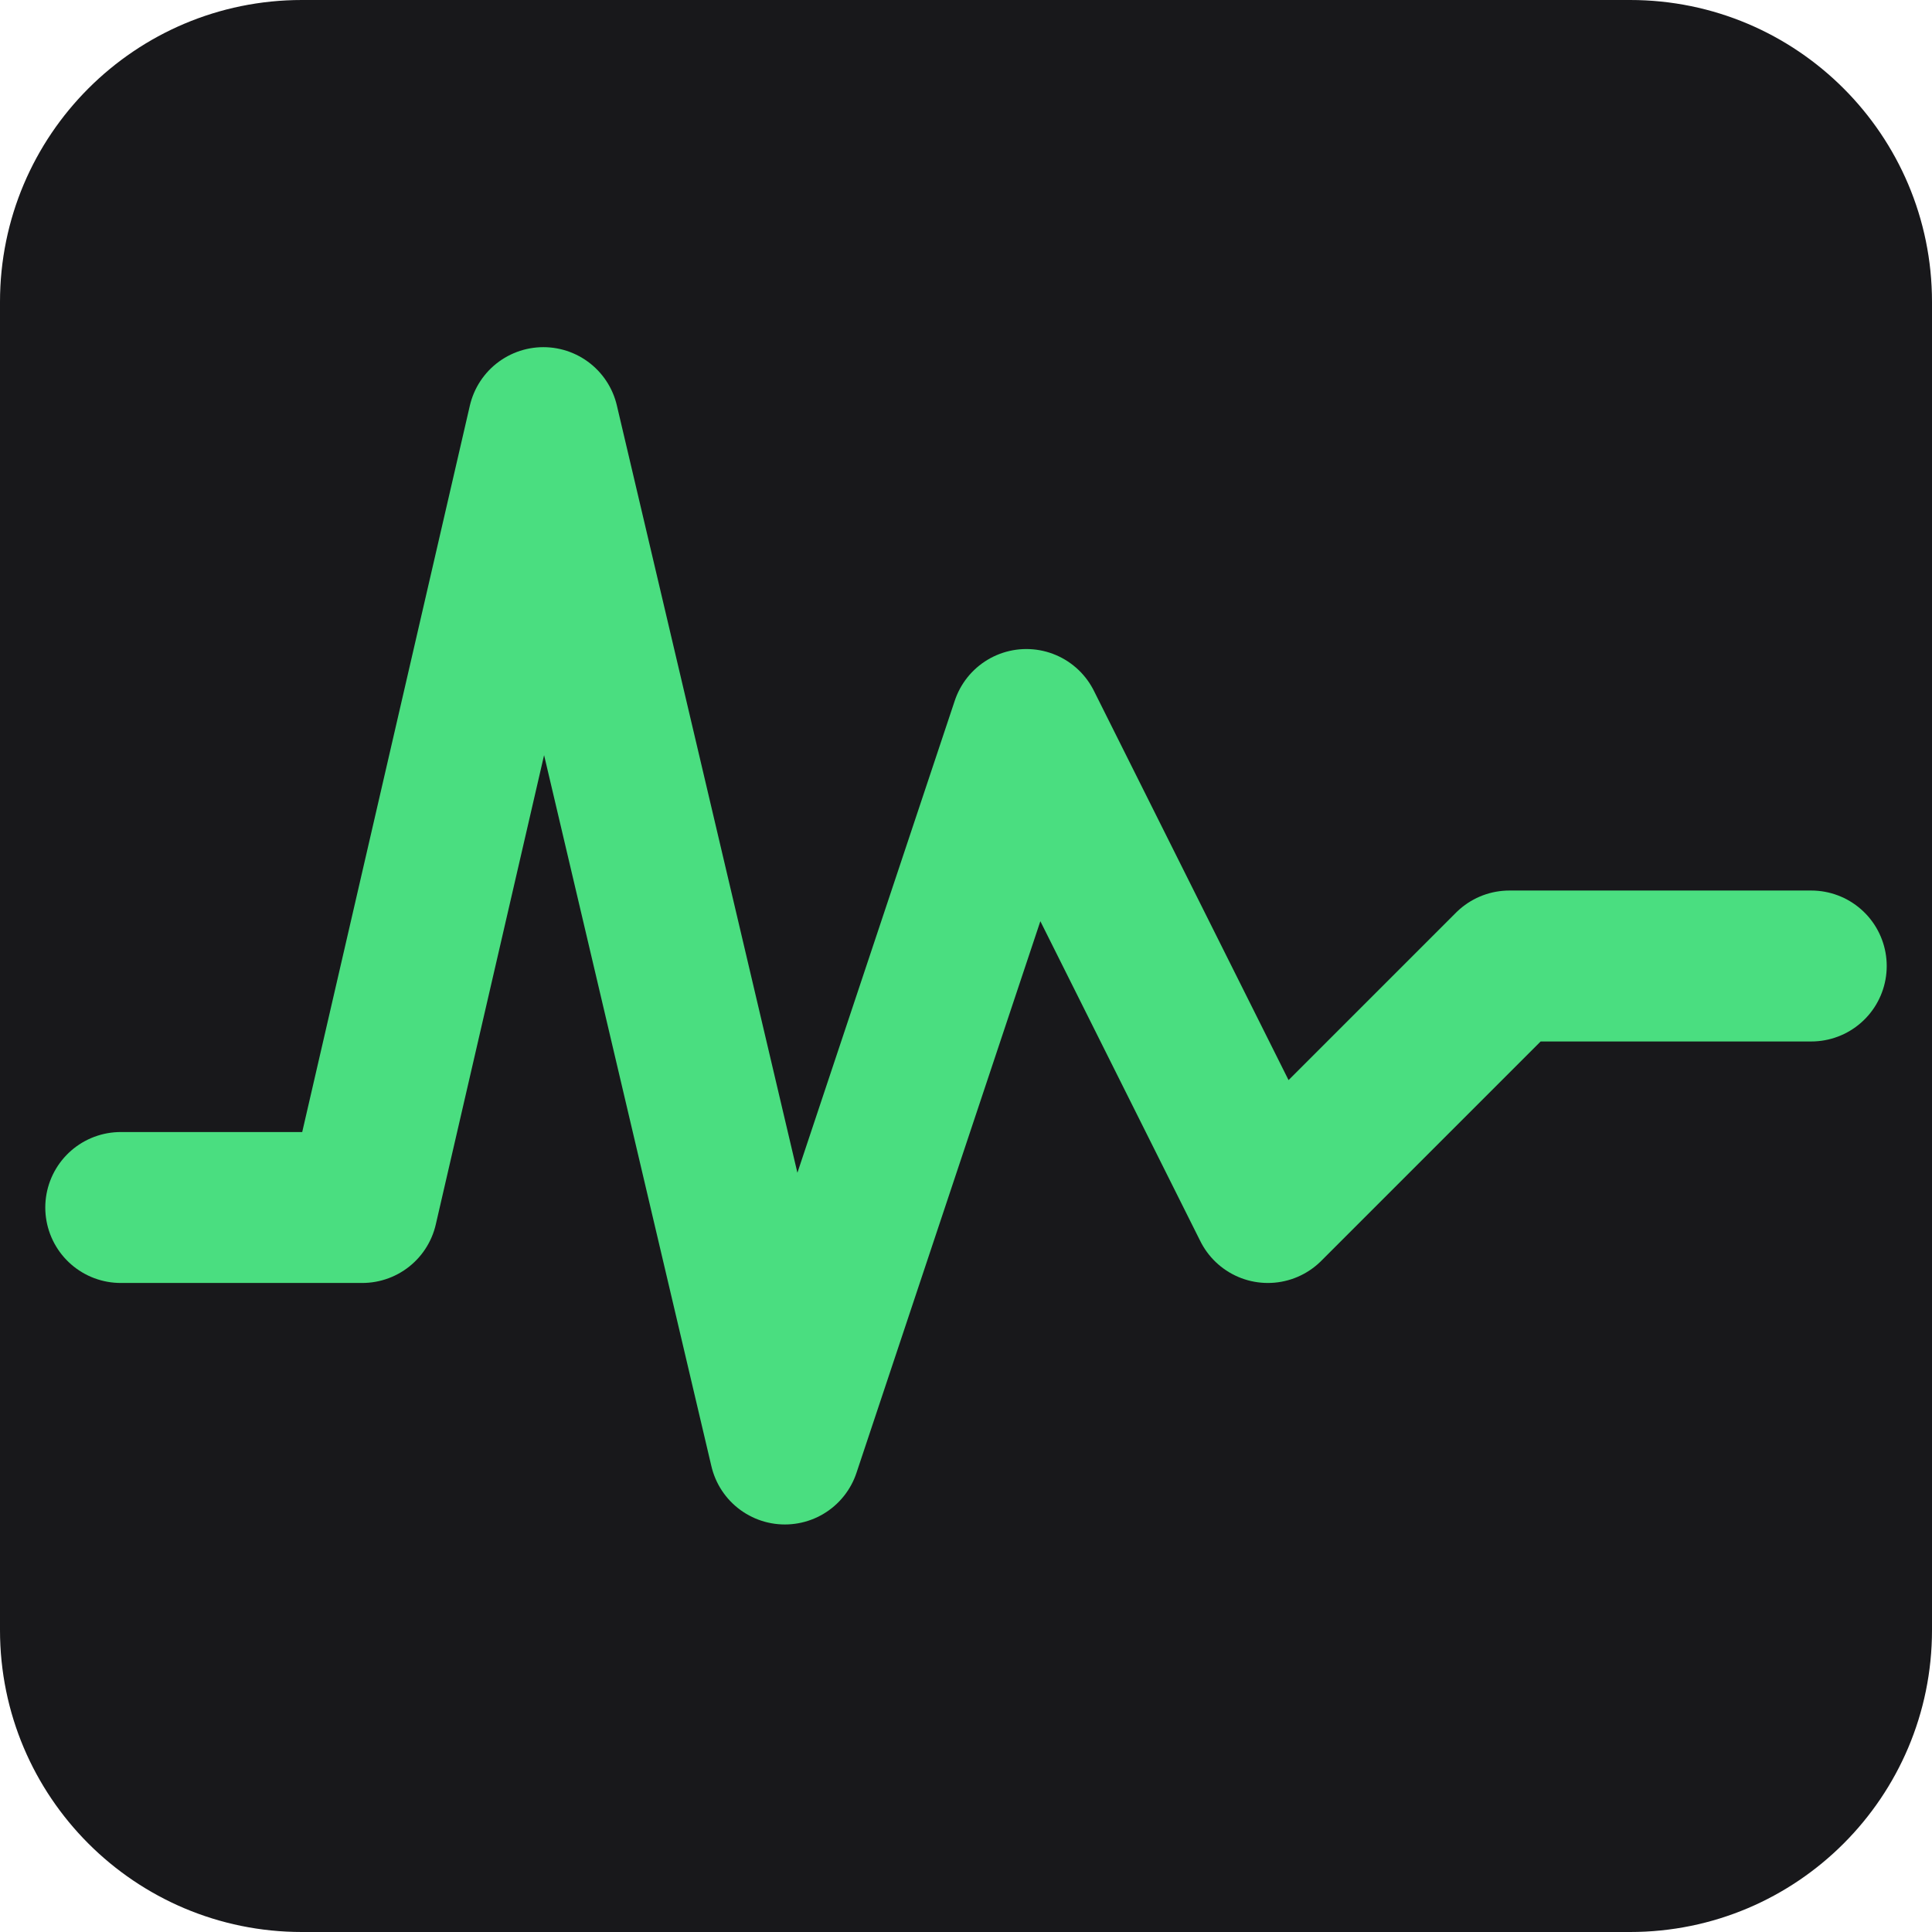
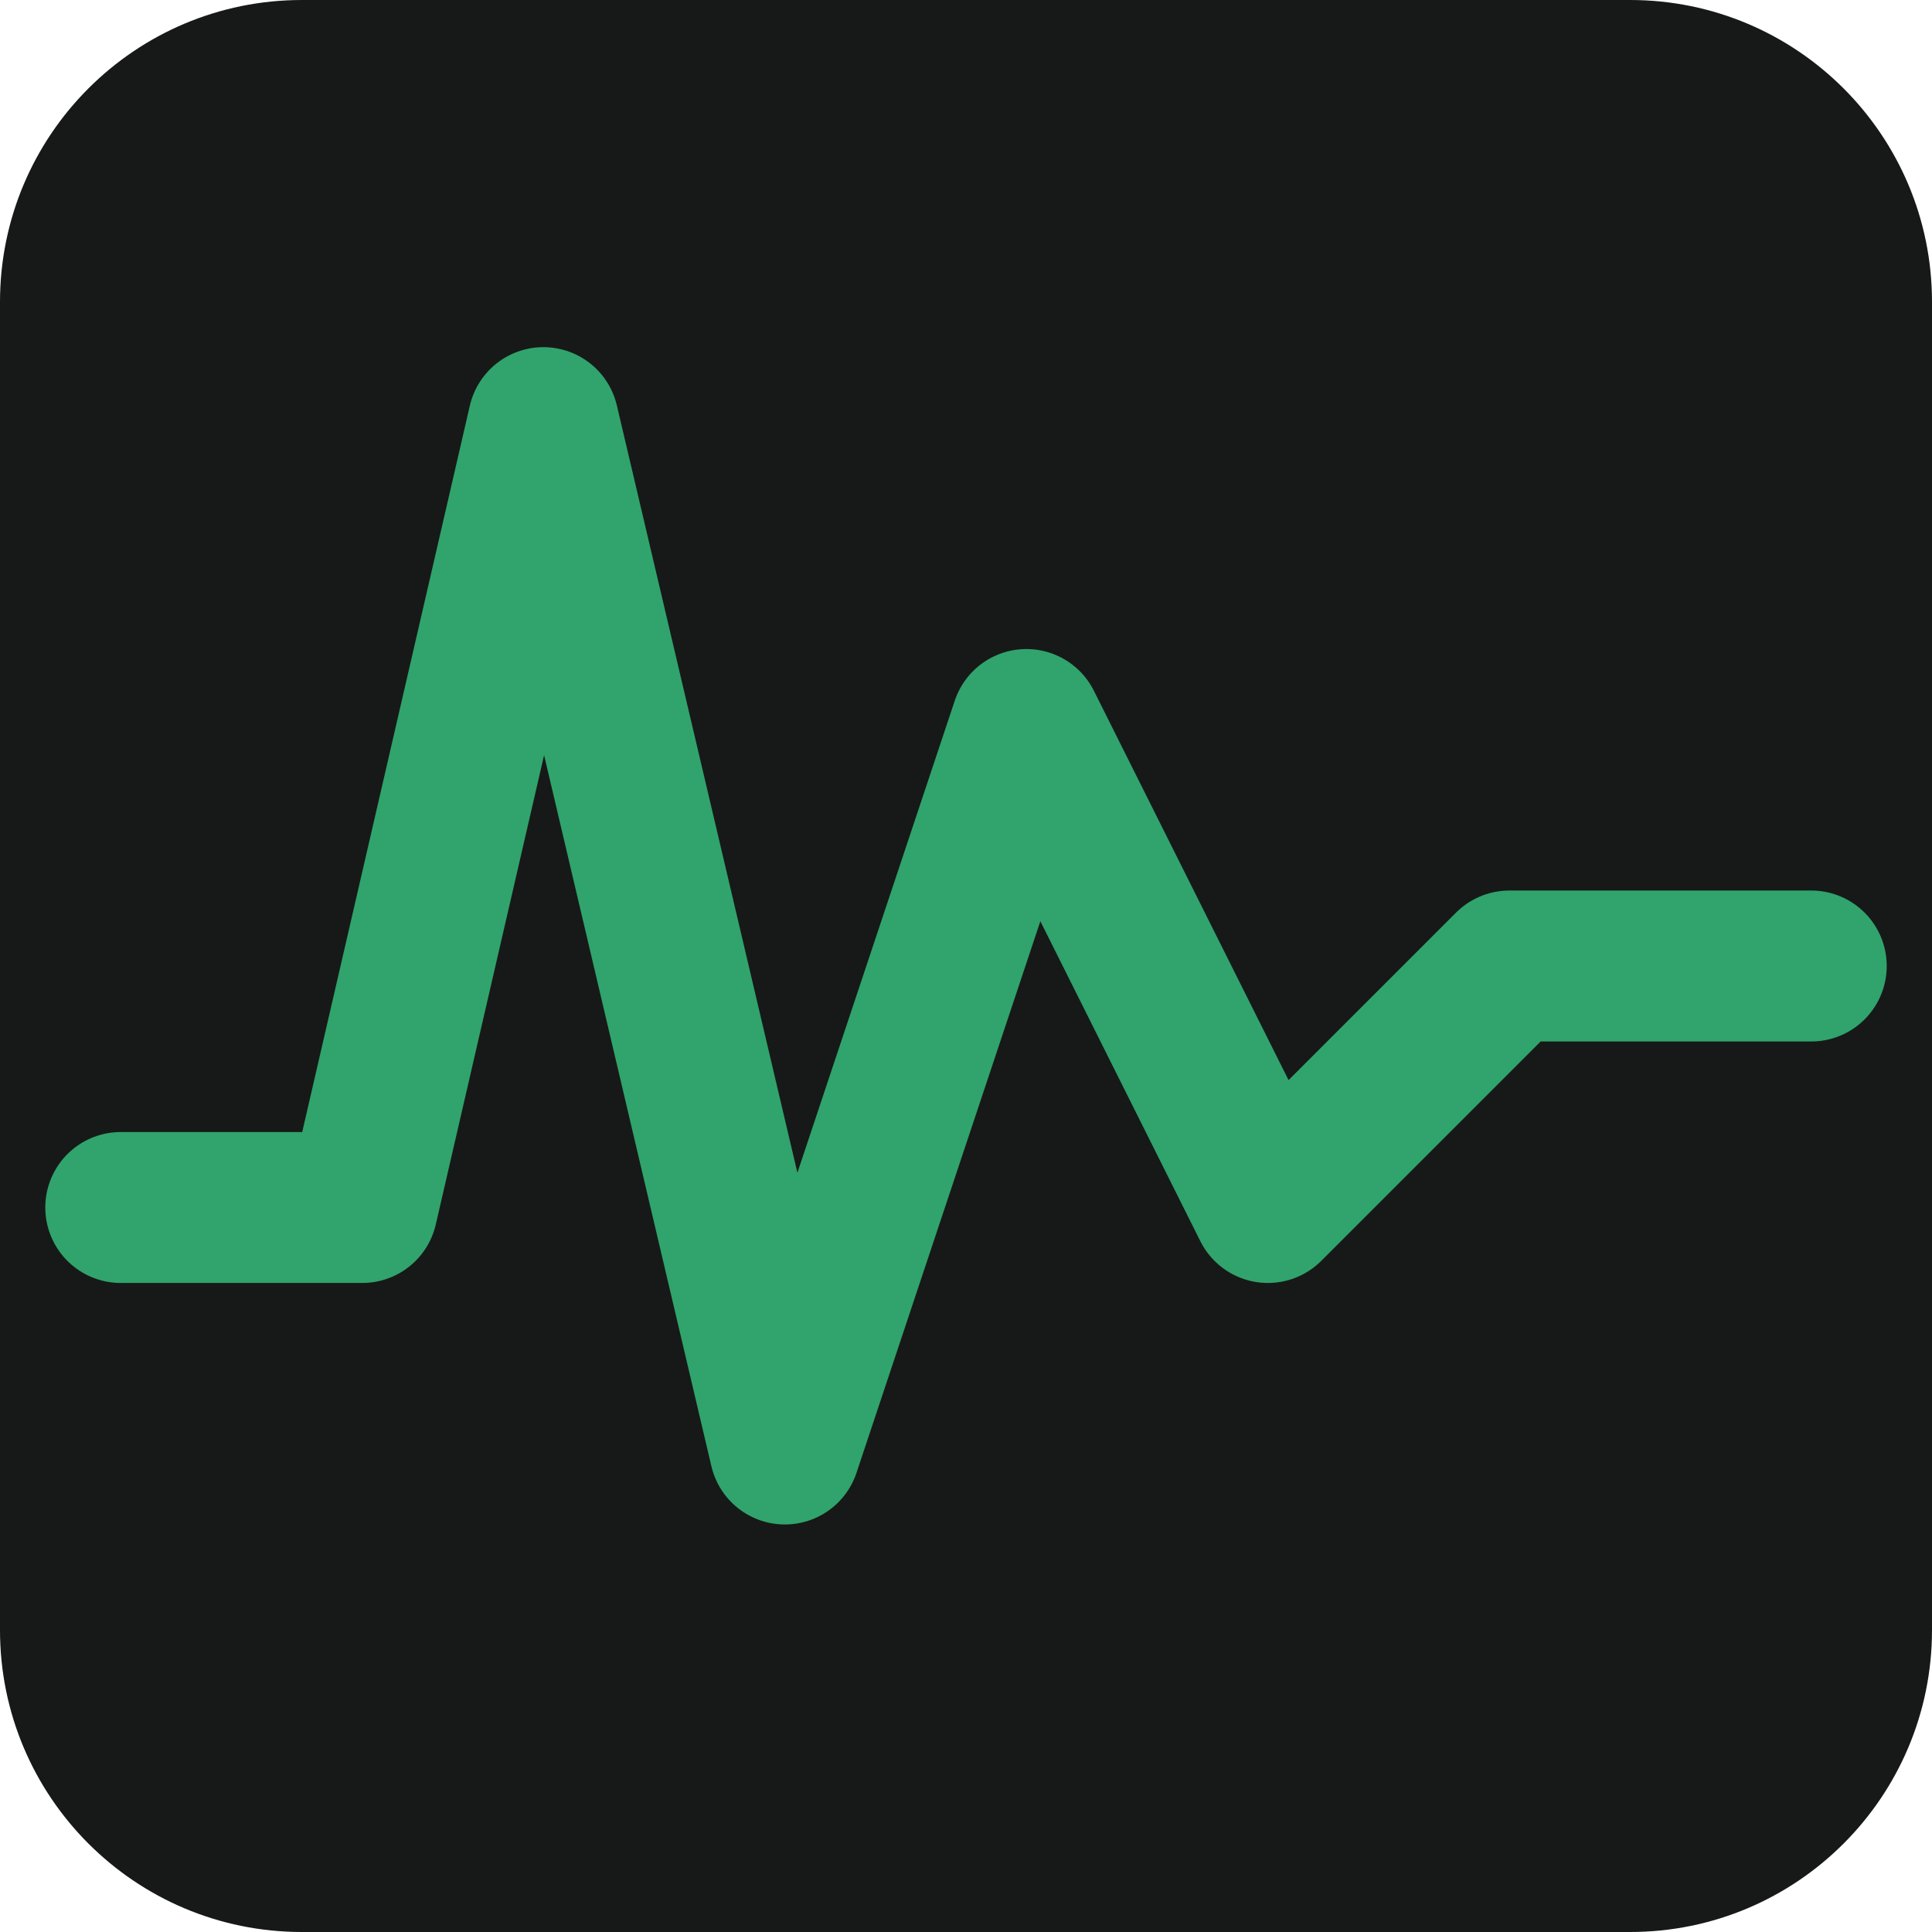
<svg xmlns="http://www.w3.org/2000/svg" viewBox="0 0 32 32">
-   <rect width="32" height="32" rx="5" fill="#18181b" />
-   <polyline fill="none" points="2,20 6,20 9,7 13,24 17,12 21,20 25,16 30,16" stroke="#4ade80" stroke-linecap="round" stroke-linejoin="round" stroke-width="2.5" />
+   <rect width="32" height="32" rx="5" fill="#171918" />
+   <polyline fill="none" points="2,20 6,20 9,7 13,24 17,12 21,20 25,16 30,16" stroke="#30a46c" stroke-linecap="round" stroke-linejoin="round" stroke-width="2.5" />
</svg>
